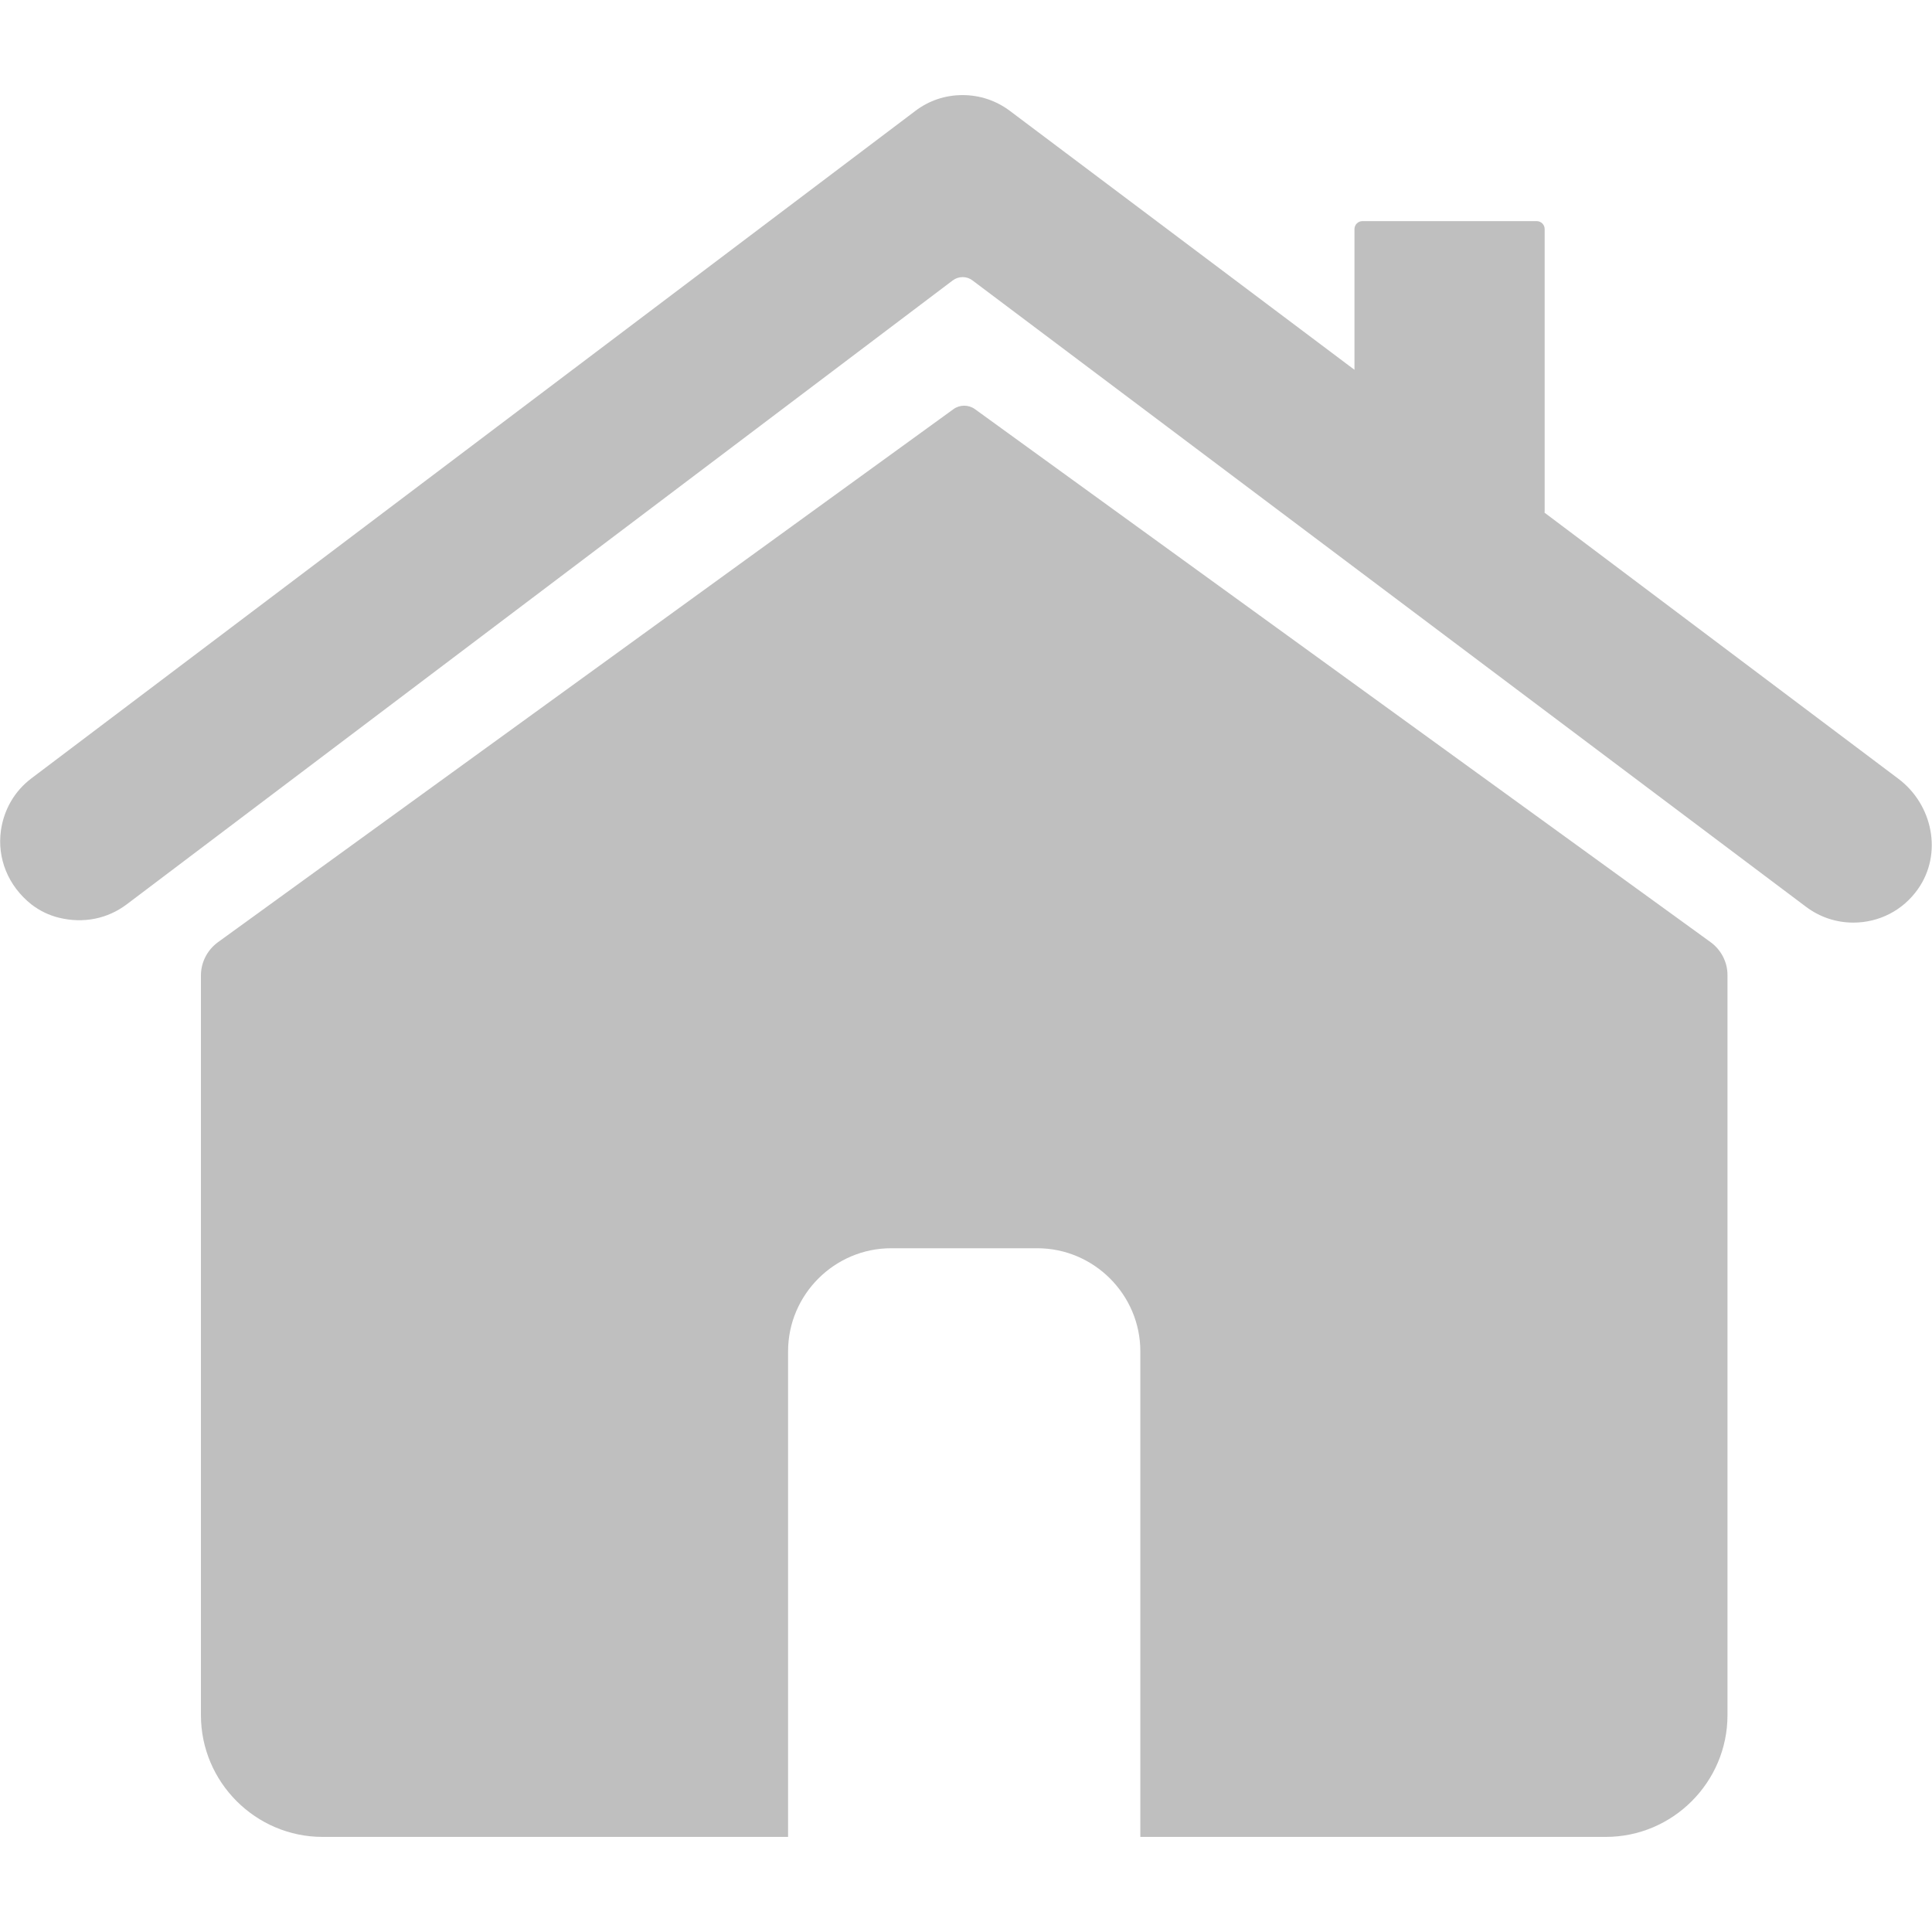
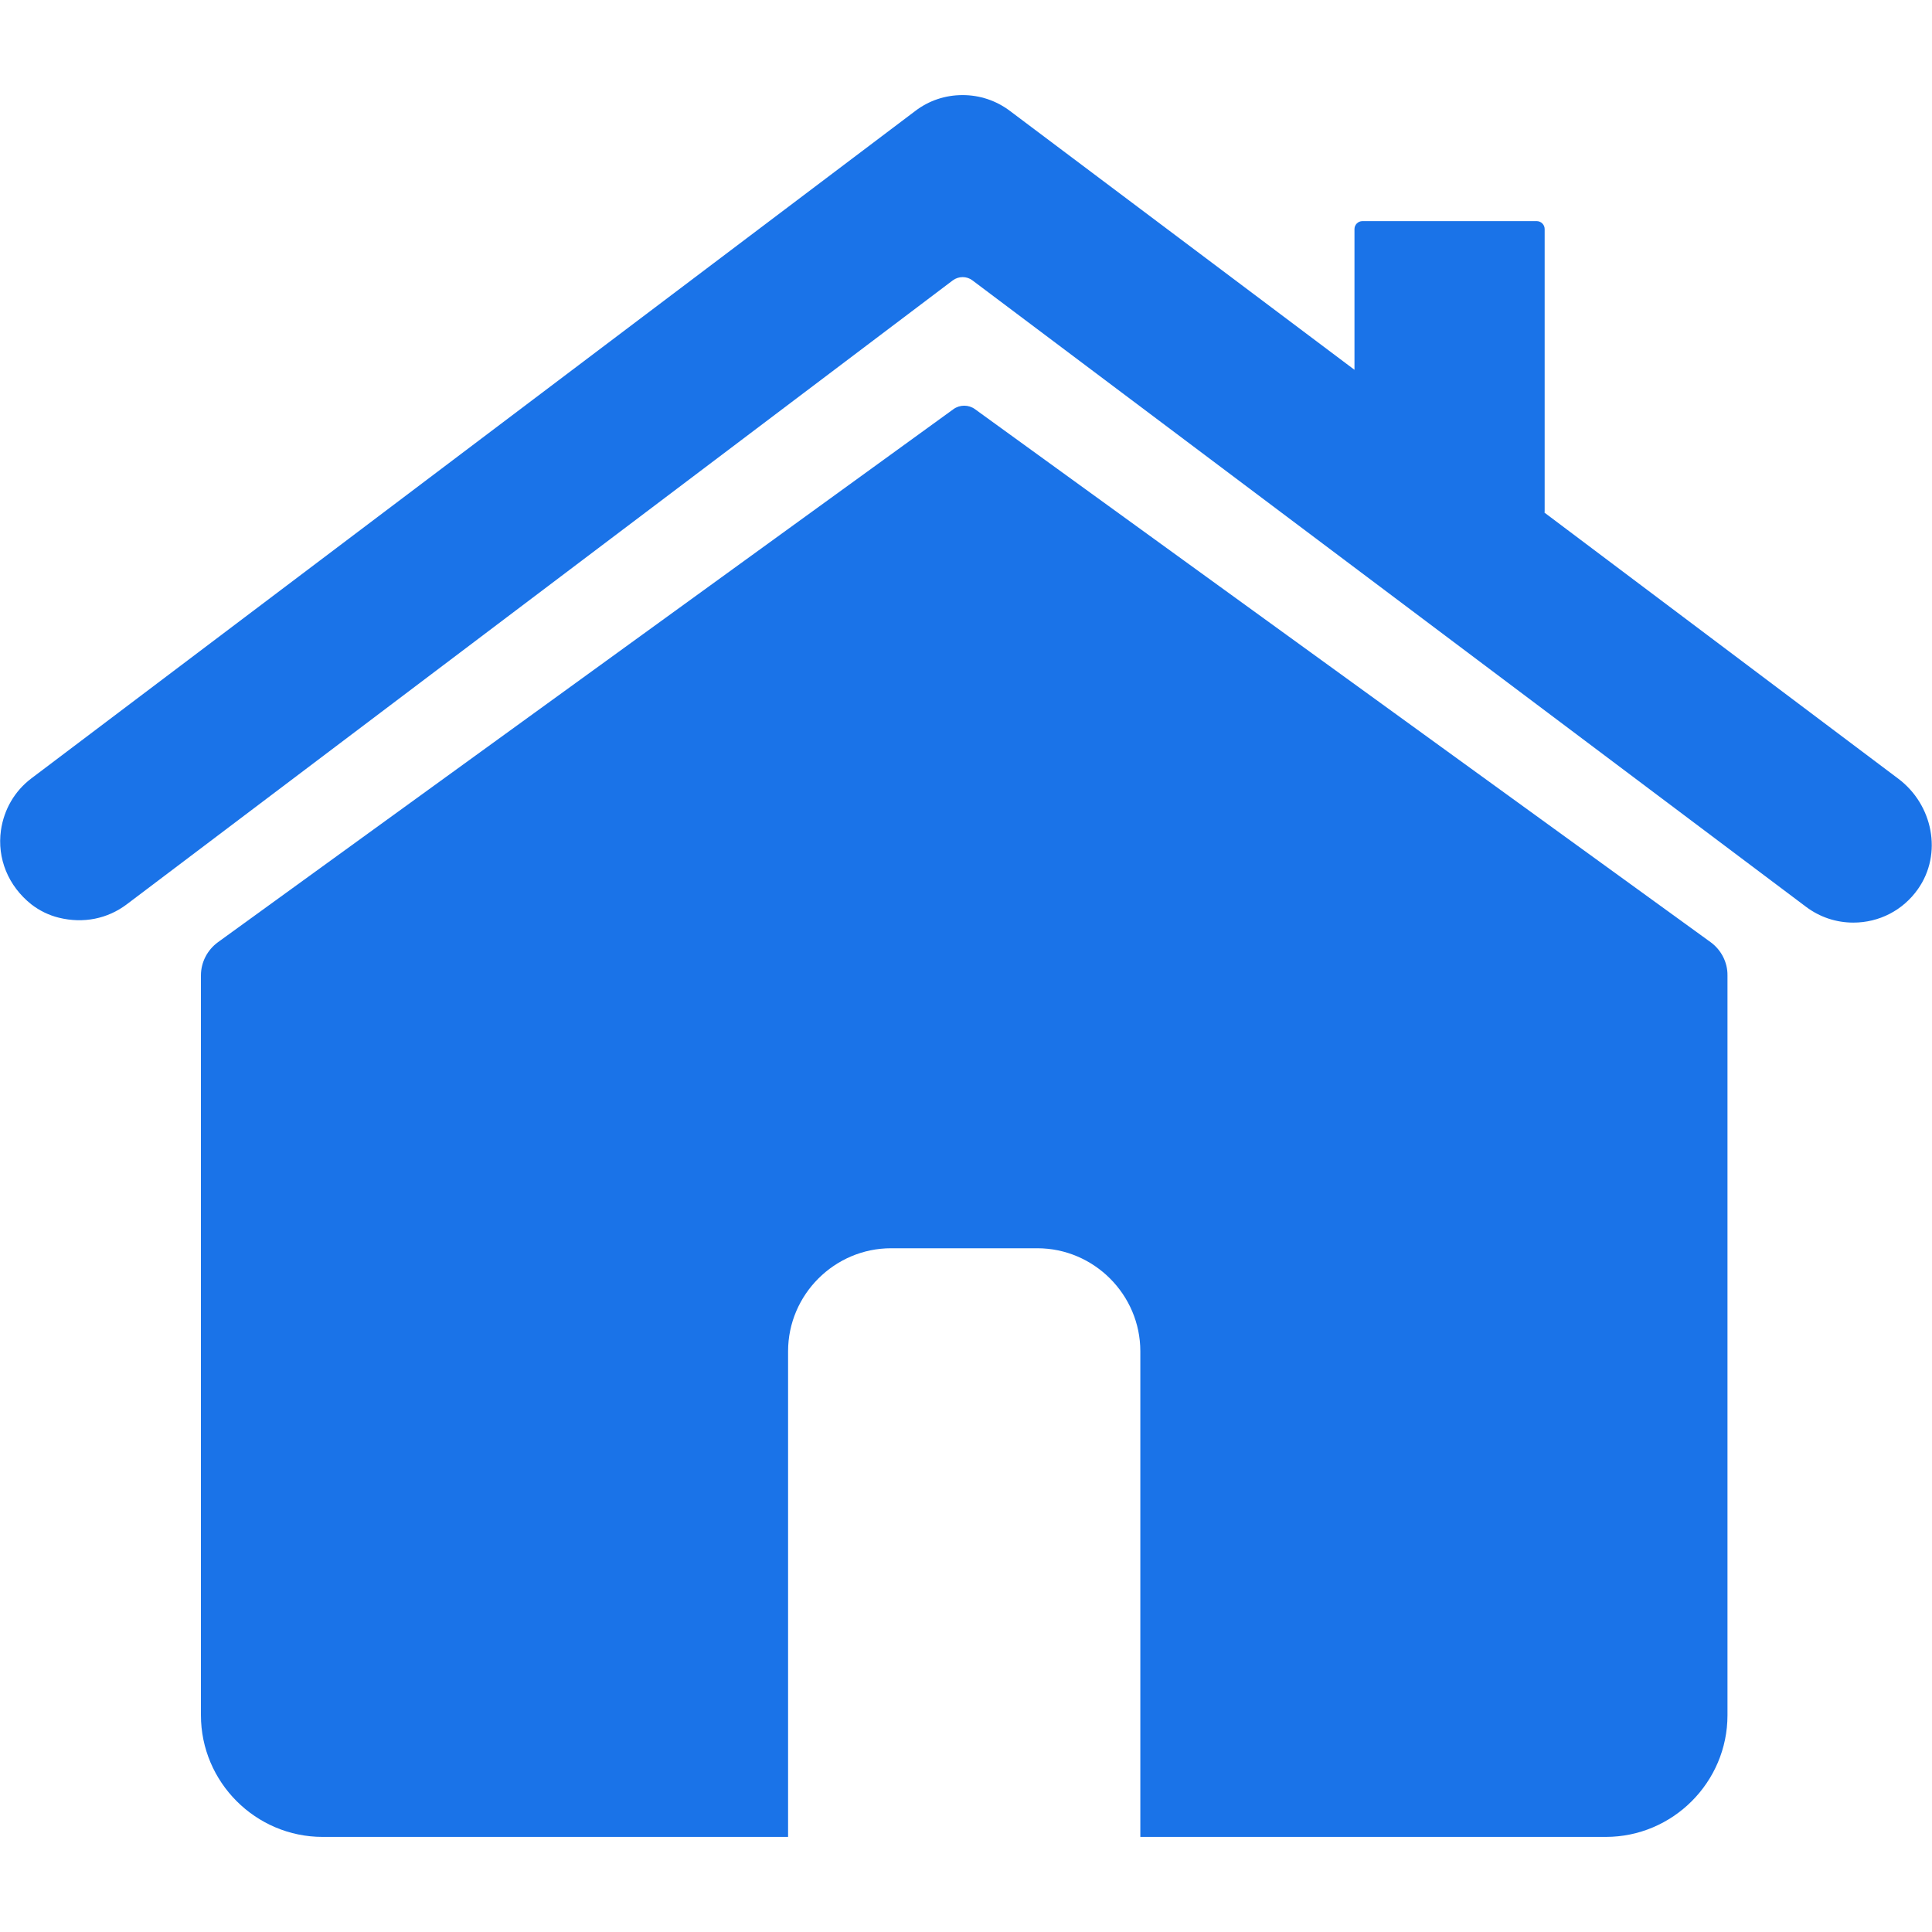
- <svg xmlns="http://www.w3.org/2000/svg" t="1566980753681" class="icon" viewBox="0 0 1024 1024" version="1.1" p-id="2009" width="32" height="32">
+ <svg xmlns="http://www.w3.org/2000/svg" t="1566985138051" class="icon" viewBox="0 0 1024 1024" version="1.1" p-id="2009" width="32" height="32">
  <defs>
    <style type="text/css" />
  </defs>
-   <path d="M1006.1 412.7l-187.5-141c0-0.2 0.1-0.3 0.1-0.4V121.4c0-2.3-1.9-4.2-4.2-4.2h-92.4c-2.3 0-4.2 1.9-4.2 4.2V196L535.3 58.8c-7.3-5.5-16-8.4-25.1-8.4-9.2 0-17.9 2.9-25.2 8.5L16.7 412.5C7.8 419.2 2.1 429 0.5 440.1c-2.1 14.8 3.8 29.5 16.2 39.3 4.3 3.3 9.2 5.7 14.5 7 13 3.2 25.8 0.6 36-7.1L505 148.6c3.1-2.3 7.4-2.3 10.4 0l441.8 332c7.3 5.5 16 8.4 25.1 8.4 13.7 0 26.3-6.5 34.2-17.7 13.3-18.8 7.9-44.9-10.4-58.6z" fill="#bfbfbf" p-id="2010" />
-   <path d="M906.7 499.4l-193.2-140-196.7-142.5c-3.4-2.5-8.1-2.5-11.5 0L308.7 359.4l-193.2 140c-5.6 4.1-9 10.6-9 17.6v392.1c0 35.5 29 64.5 64.5 64.5h246.7V716.2c0-30 24.6-54.6 54.6-54.6h77.5c30 0 54.6 24.6 54.6 54.6v257.4h246.7c35.5 0 64.5-29 64.5-64.5V517c0.1-6.9-3.3-13.5-8.9-17.6z" fill="#bfbfbf" p-id="2011" />
+   <path d="M1006.1 412.7l-187.5-141c0-0.2 0.1-0.3 0.1-0.4V121.4c0-2.3-1.9-4.2-4.2-4.2h-92.4c-2.3 0-4.2 1.9-4.2 4.2V196L535.3 58.8c-7.3-5.5-16-8.4-25.1-8.4-9.2 0-17.9 2.9-25.2 8.5L16.7 412.5C7.8 419.2 2.1 429 0.5 440.1c-2.1 14.8 3.8 29.5 16.2 39.3 4.3 3.3 9.2 5.7 14.5 7 13 3.2 25.8 0.6 36-7.1L505 148.6c3.1-2.3 7.4-2.3 10.4 0l441.8 332c7.3 5.5 16 8.4 25.1 8.4 13.7 0 26.3-6.5 34.2-17.7 13.3-18.8 7.9-44.9-10.4-58.6z" fill="#1A73E8" p-id="2010" />
+   <path d="M906.7 499.4l-193.2-140-196.7-142.5c-3.4-2.5-8.1-2.5-11.5 0L308.7 359.4l-193.2 140c-5.6 4.1-9 10.6-9 17.6v392.1c0 35.5 29 64.5 64.5 64.5h246.7V716.2c0-30 24.6-54.6 54.6-54.6h77.5c30 0 54.6 24.6 54.6 54.6v257.4h246.7c35.5 0 64.5-29 64.5-64.5V517c0.1-6.9-3.3-13.5-8.9-17.6z" fill="#1A73E8" p-id="2011" />
</svg>
